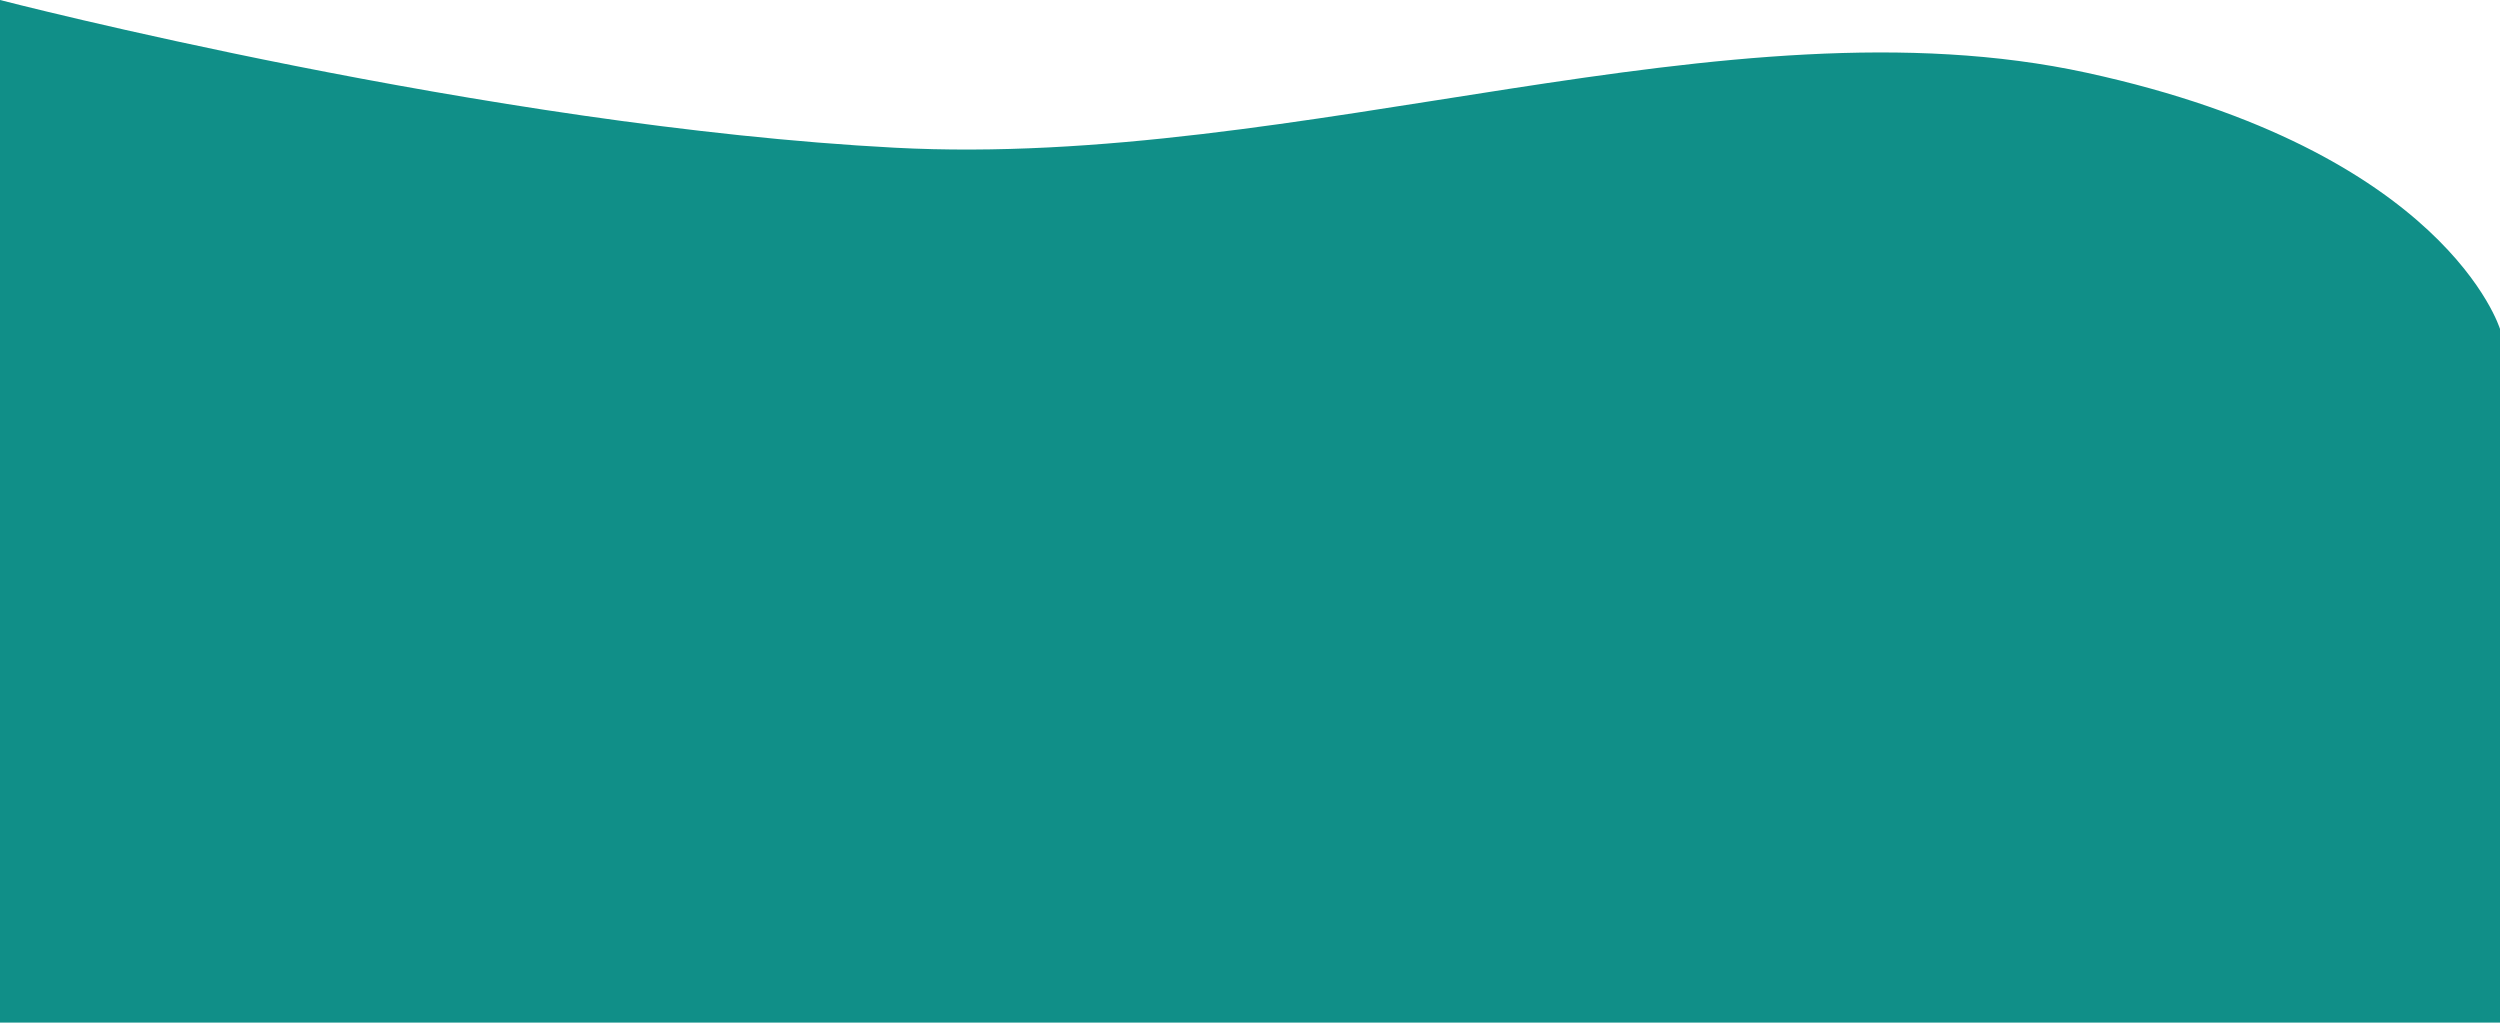
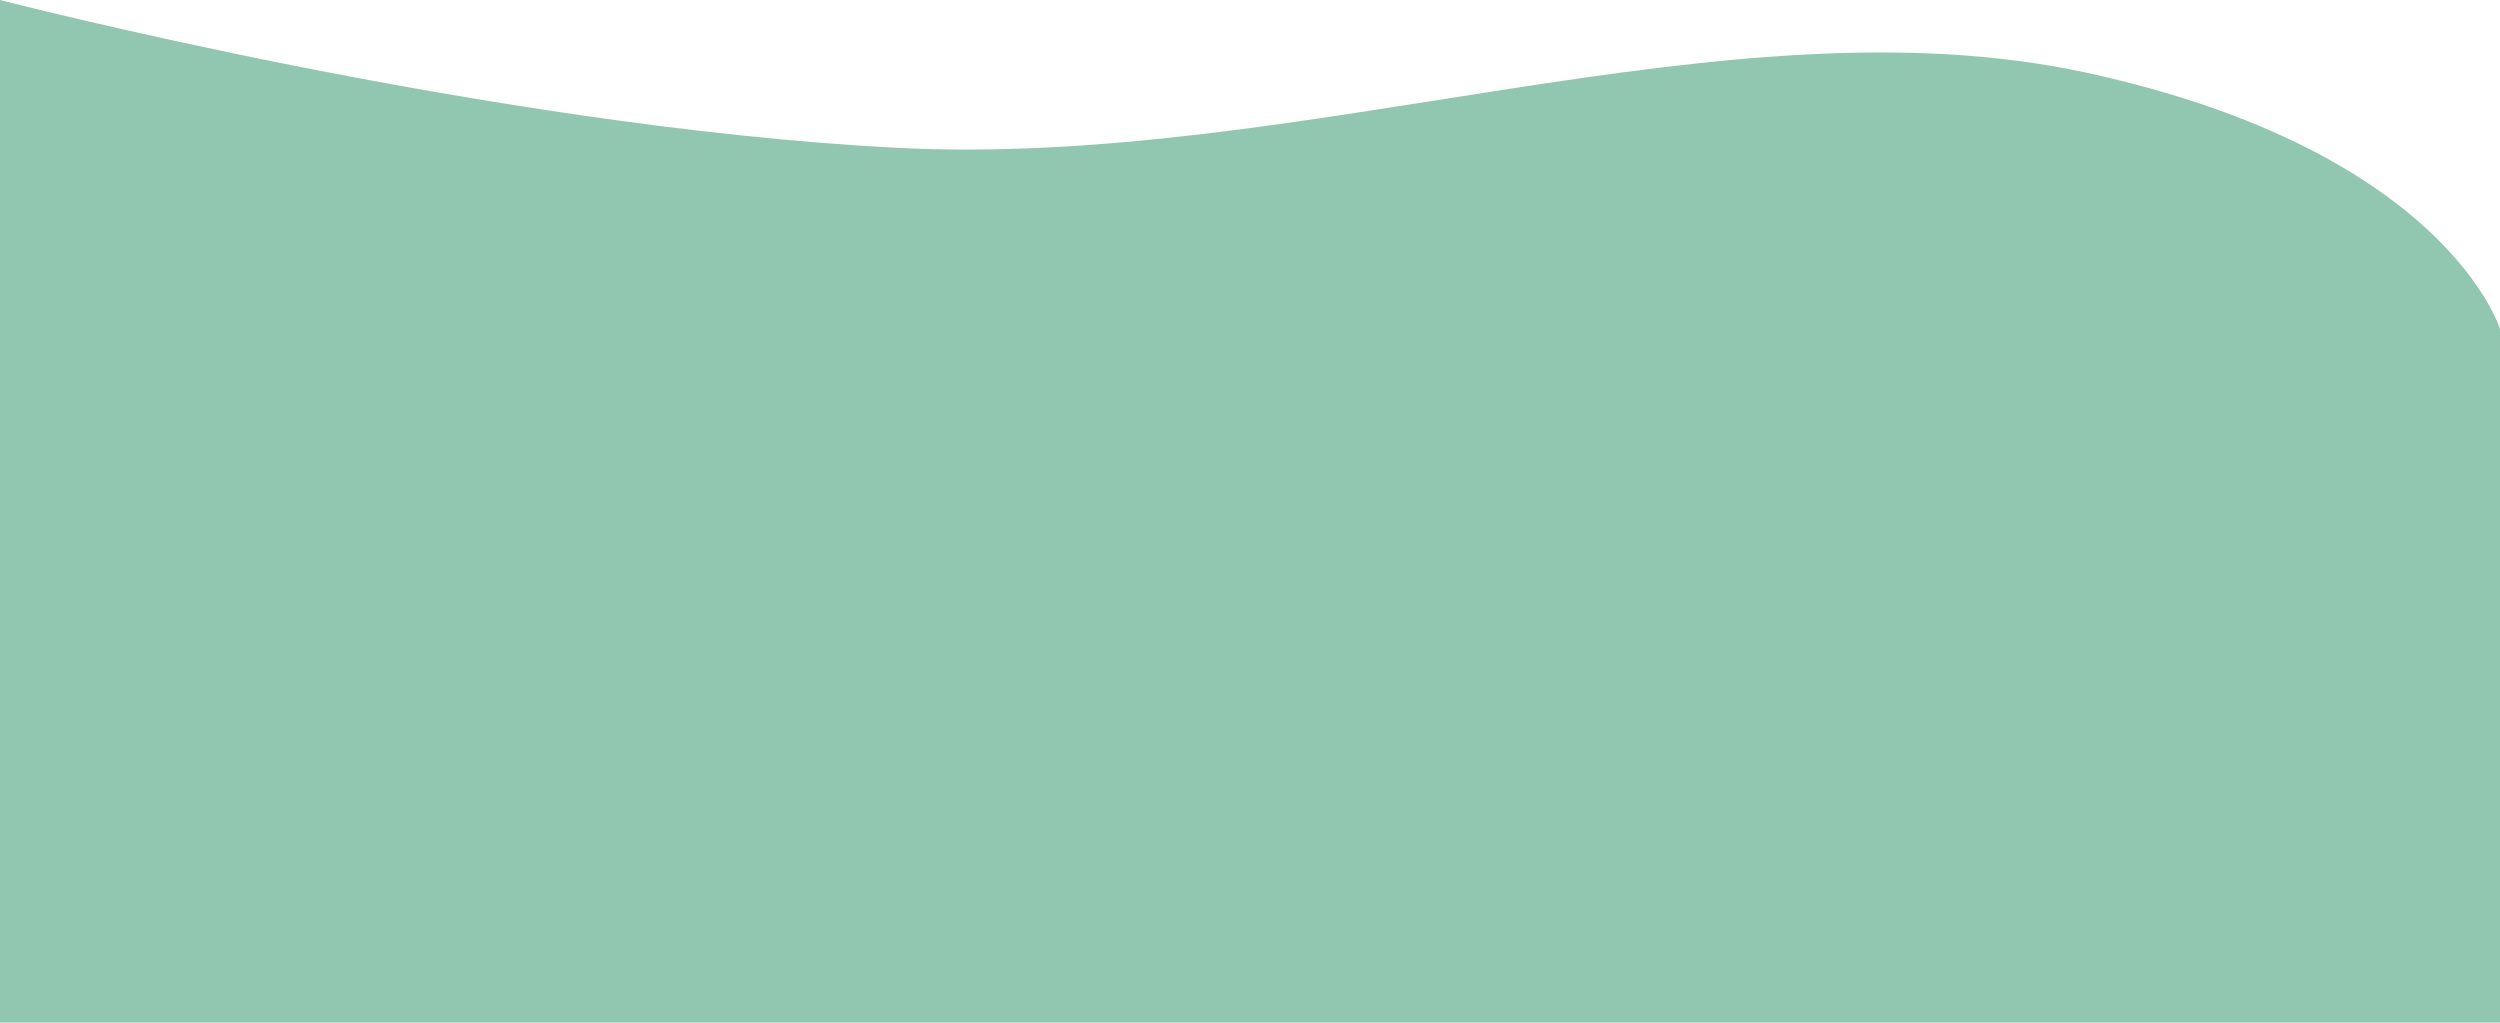
<svg xmlns="http://www.w3.org/2000/svg" width="1440" height="589" viewBox="0 0 1440 589" fill="none">
-   <path d="M0 0C0 0 281 72.761 515.5 85.09C750 97.42 995 -3.17 1202 41.92C1409 87.011 1440 189.5 1440 189.5V589H720H0V0Z" fill="#108F88" />
+   <path d="M0 0C0 0 281 72.761 515.5 85.09C750 97.42 995 -3.17 1202 41.92C1409 87.011 1440 189.5 1440 189.5V589H720H0V0Z" fill="#91C7B1" />
</svg>
